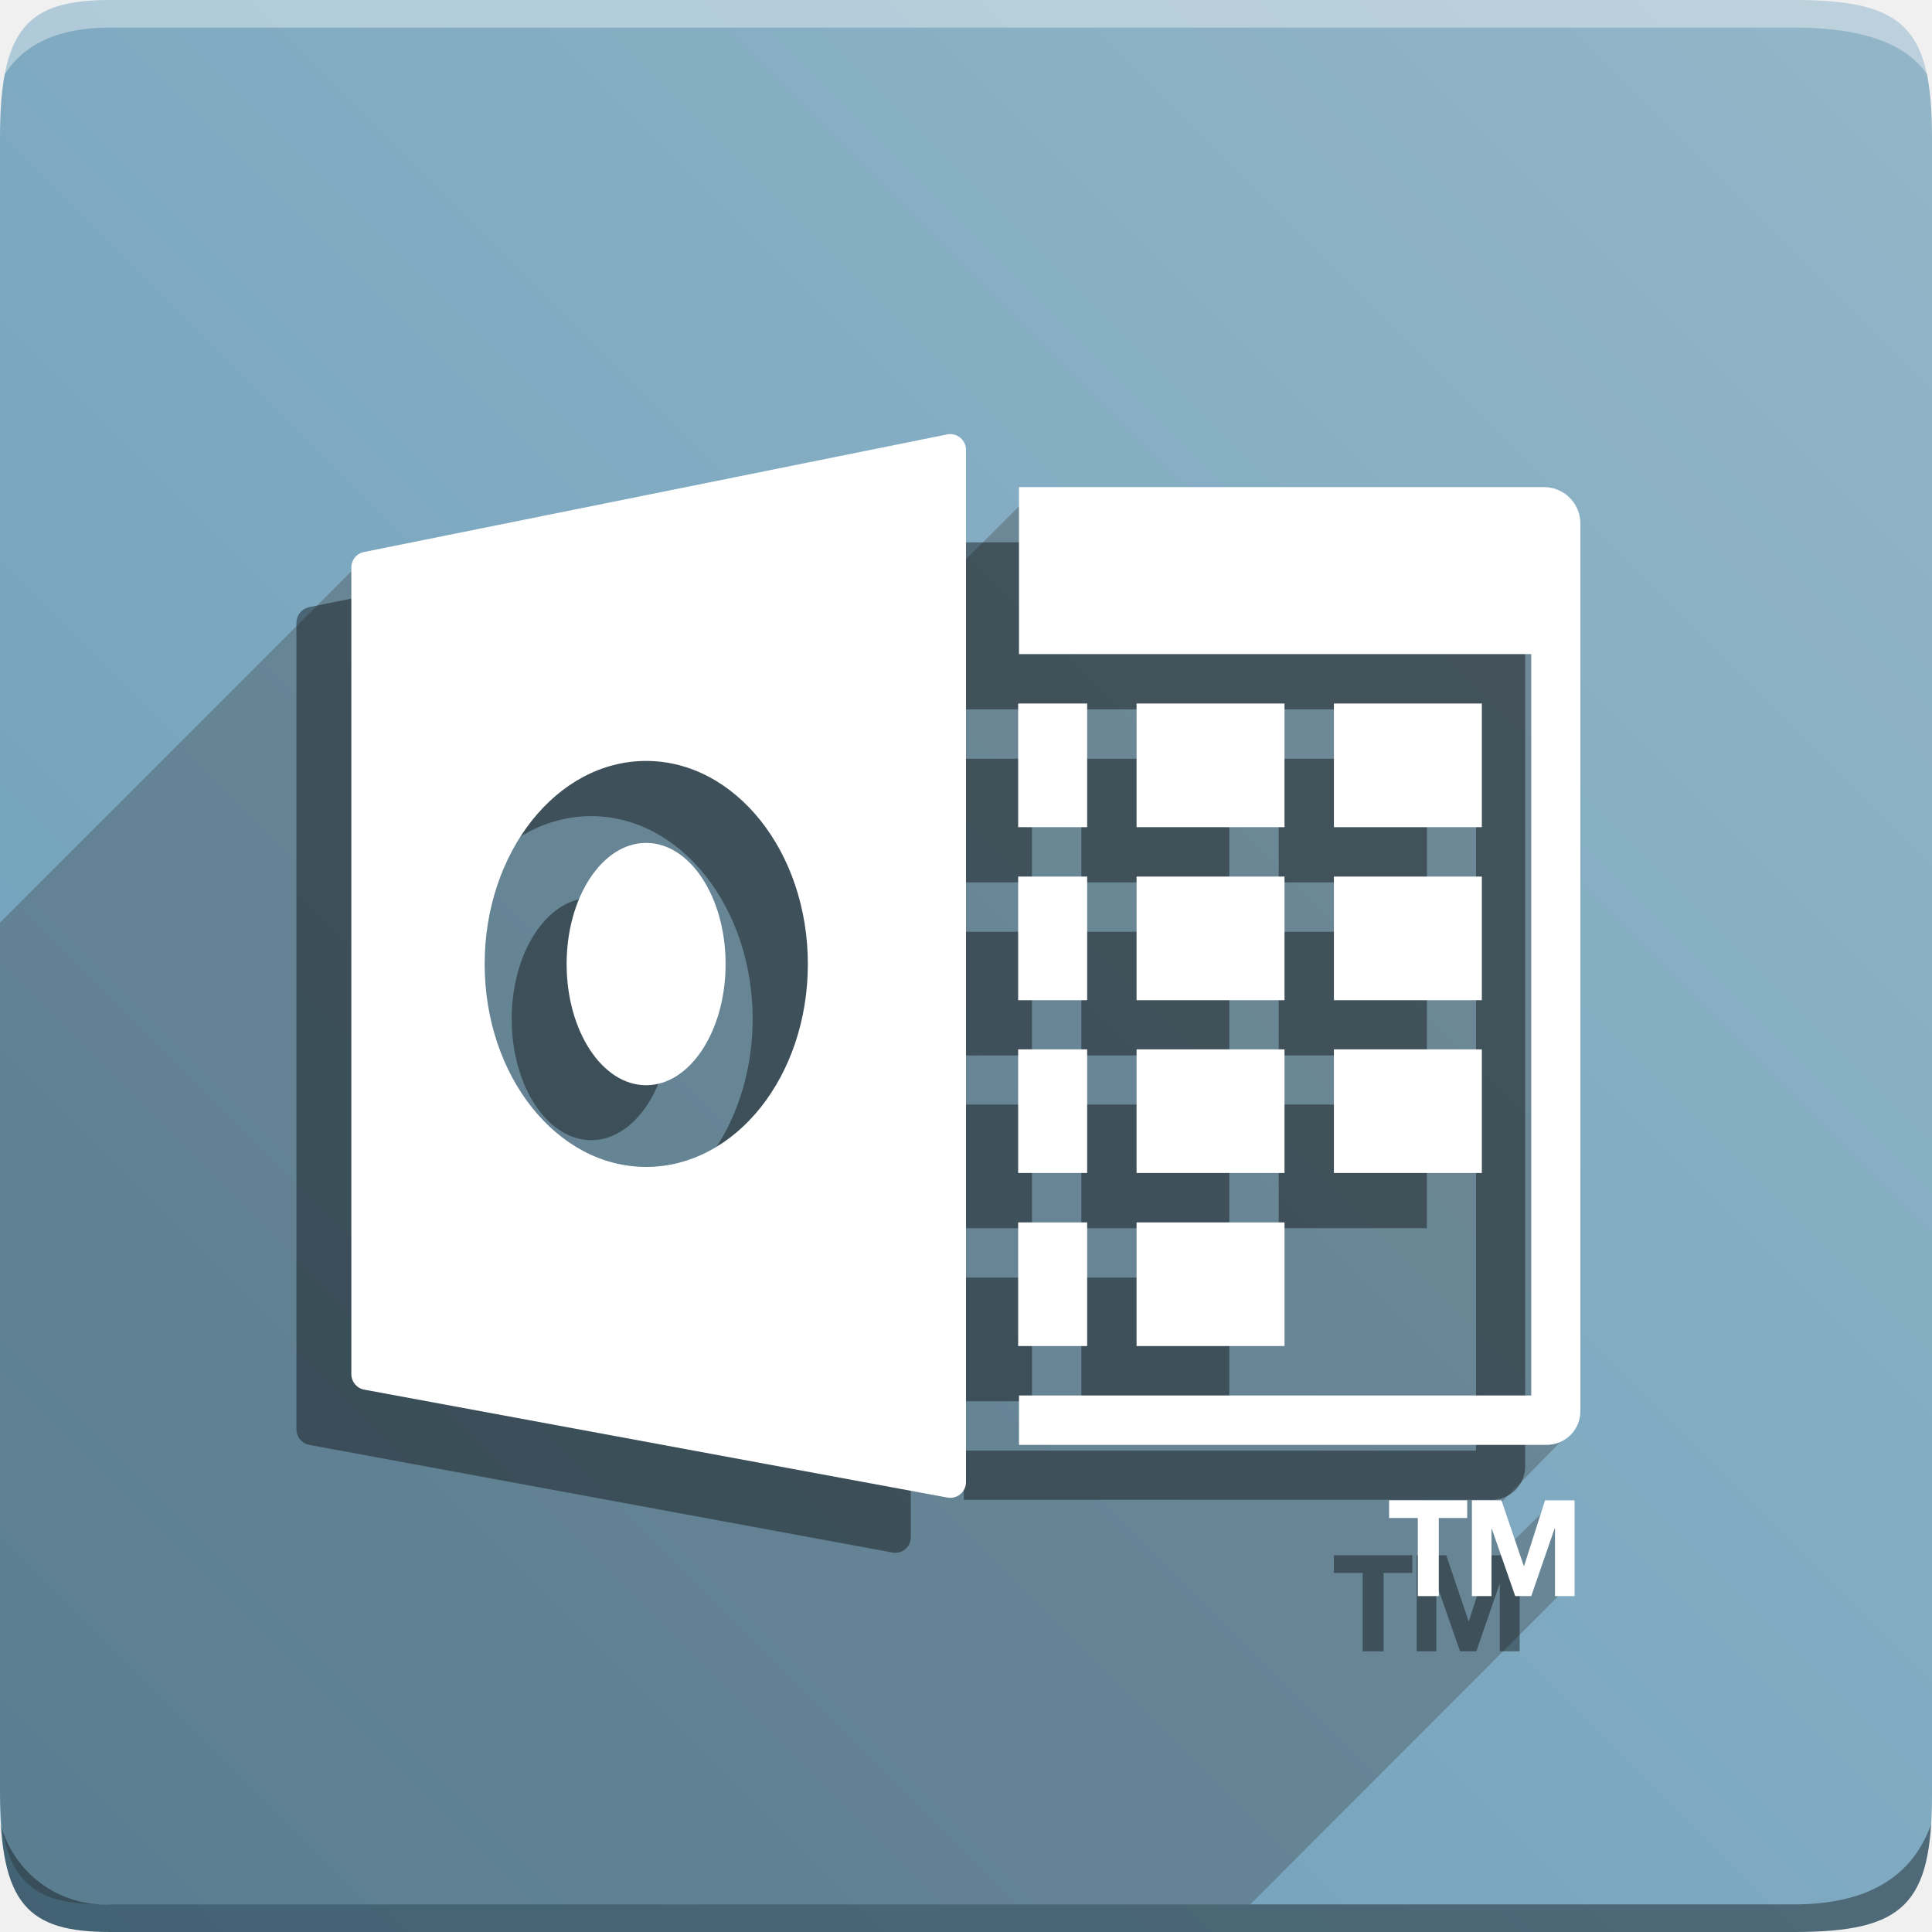
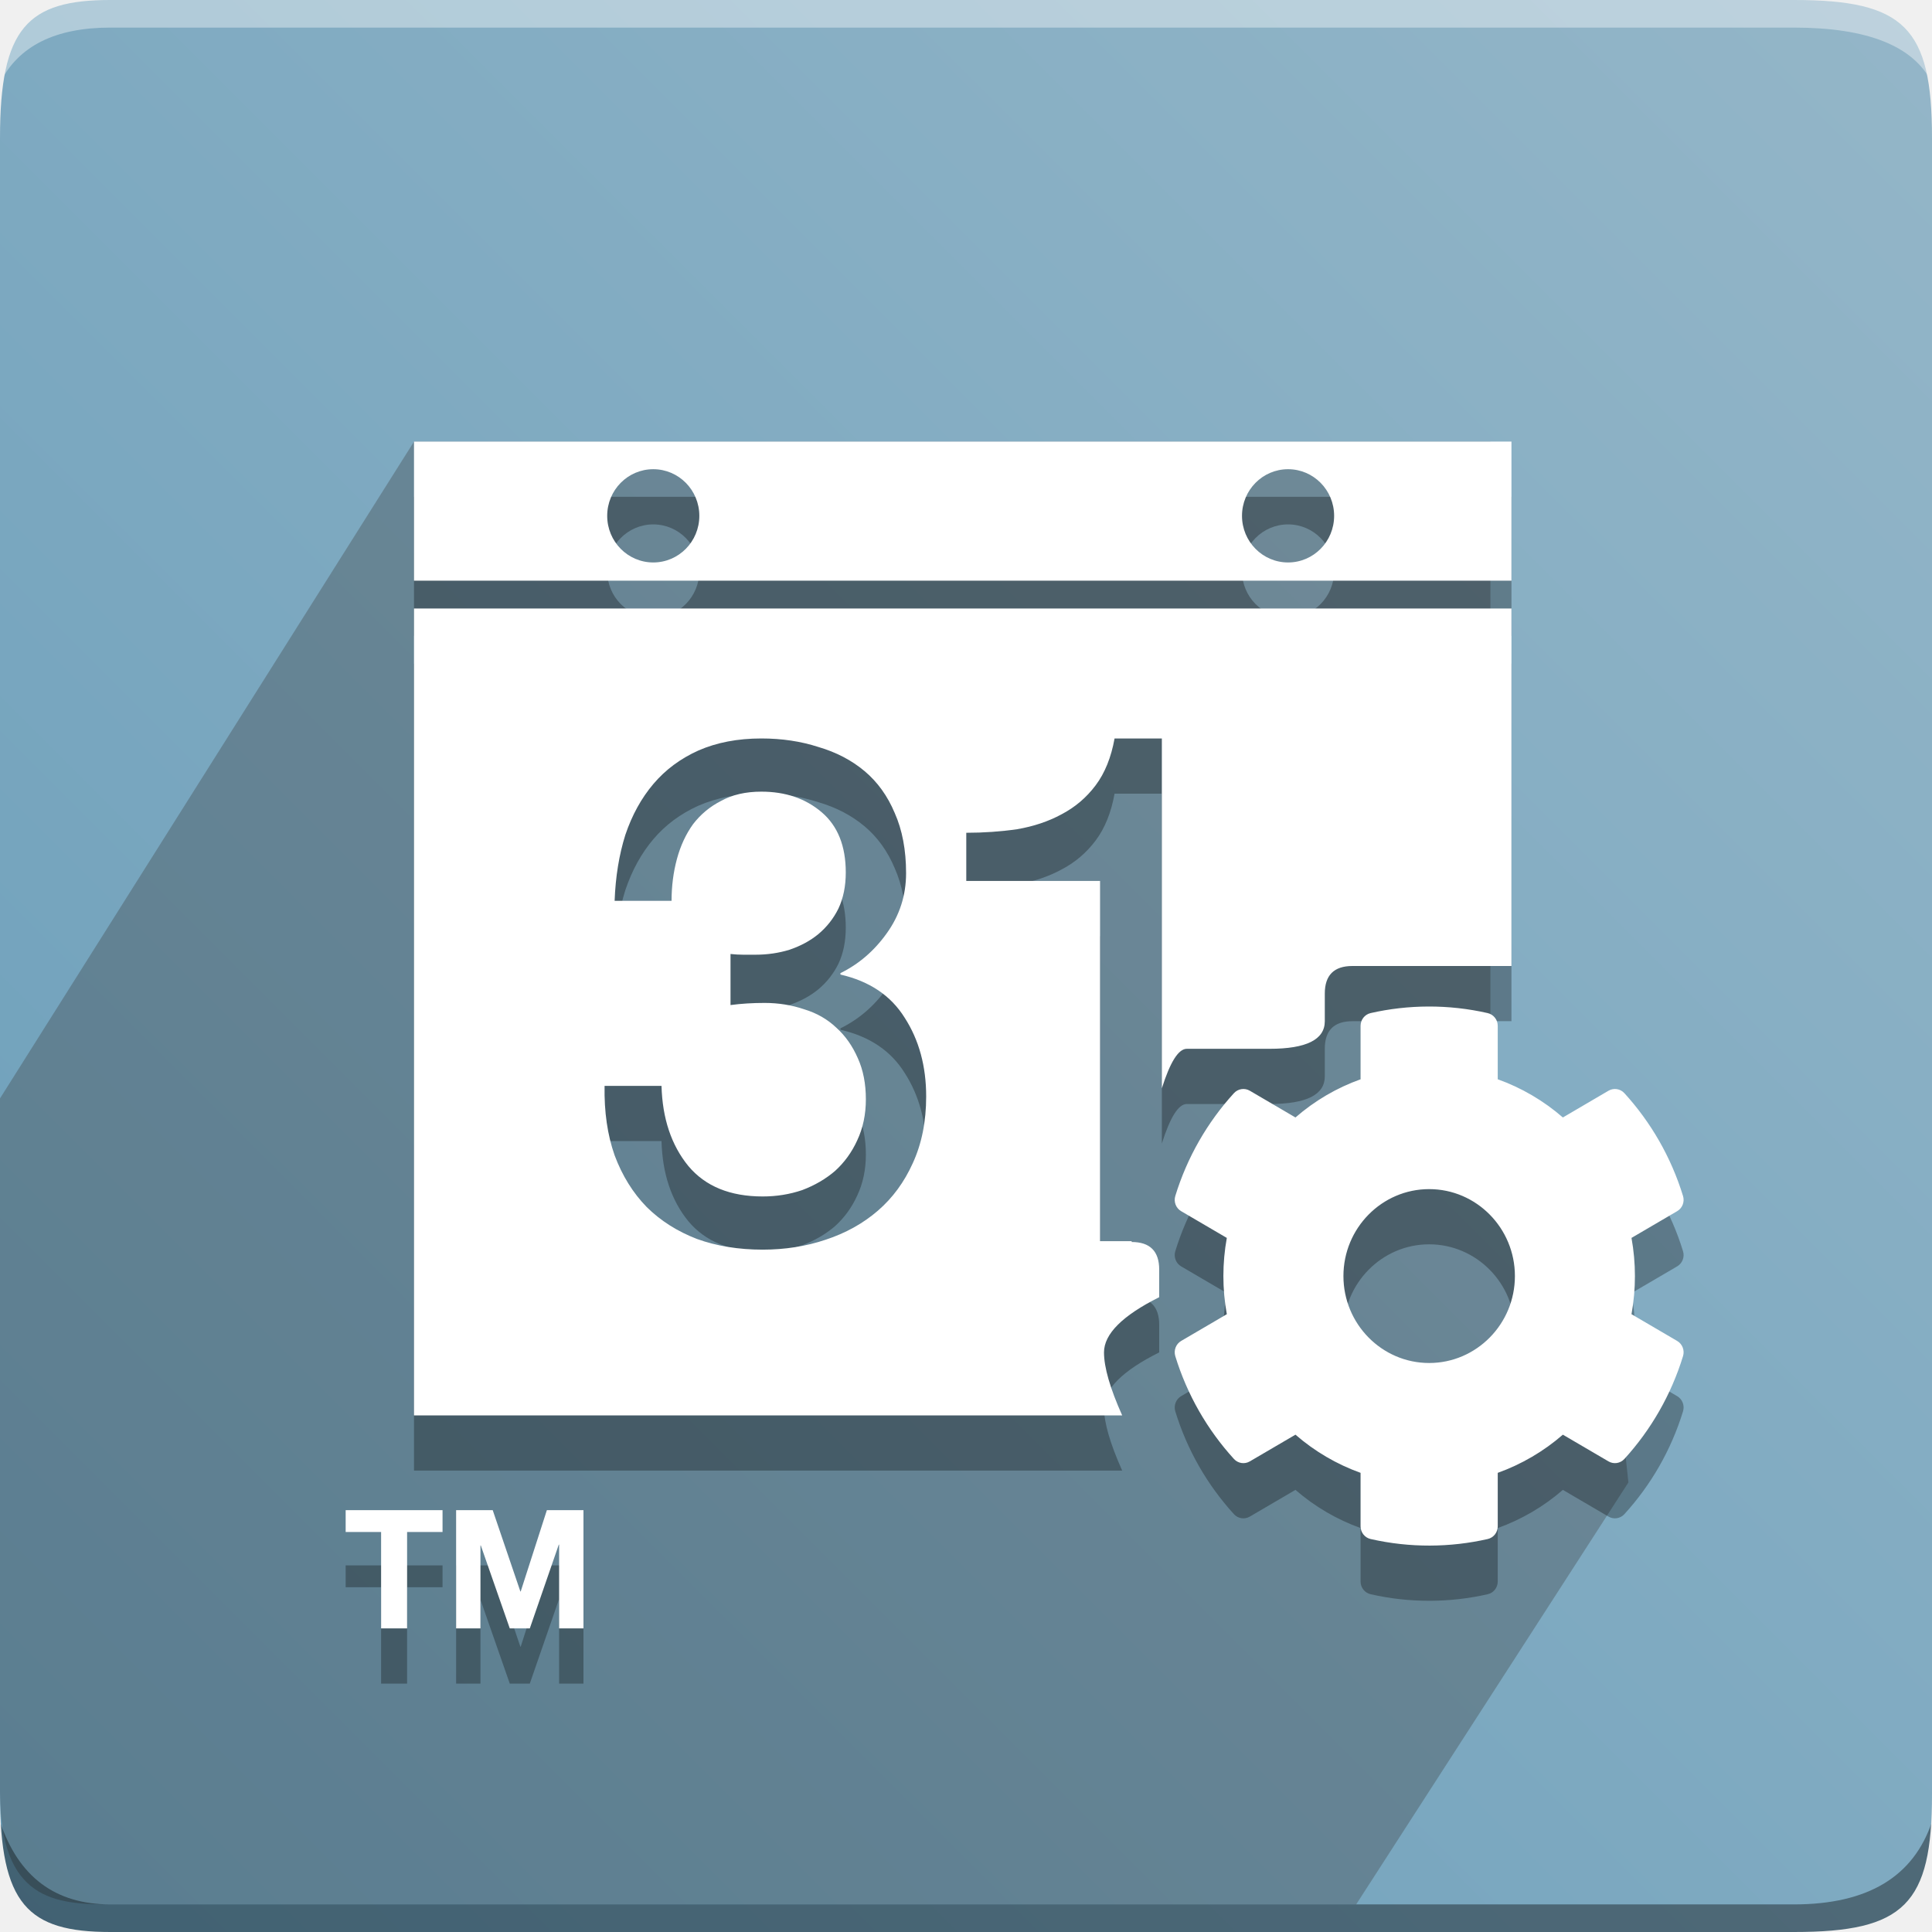
- <svg xmlns="http://www.w3.org/2000/svg" id="Layer_1" data-name="Layer 1" viewBox="0 0 70 70">
+ <svg xmlns="http://www.w3.org/2000/svg" xmlns:xlink="http://www.w3.org/1999/xlink" width="70" height="70" viewBox="0 0 70 70">
  <defs>
-     <mask id="mask" x="0" y="0" width="70" height="70" maskUnits="userSpaceOnUse">
-       <g id="mask-2" data-name="mask">
-         <g id="b">
-           <path id="a" d="M4,0H65c4,0,5,1,5,5V65c0,4-1,5-5,5H4c-3,0-4-1-4-5V5C0,1,1,0,4,0Z" fill="#fff" fill-rule="evenodd" />
-         </g>
-       </g>
-     </mask>
-     <linearGradient id="linear-gradient" x1="-998.51" y1="-216.96" x2="-999.51" y2="-217.96" gradientTransform="matrix(70, 0, 0, -70, 69966, -15187.42)" gradientUnits="userSpaceOnUse">
-       <stop offset="0" stop-color="#94b6c8" />
-       <stop offset="1" stop-color="#6a9eba" />
+     <path id="icon-a" d="M4,5.35309892e-14 C36.416,9.87060235e-15 58.084,-3.97961823e-14 65,5.07020818e-14 C69,6.733808e-14 70,1 70,5 C70,43.049 70,62.424 70,65 C70,69 69,70 65,70 C61,70 9,70 4,70 C1,70 7.10542736e-15,69 7.10542736e-15,65 C7.25721566e-15,62.468 3.83358709e-14,41.801 3.60818146e-14,5 C-1.13686838e-13,1 1,5.75716207e-14 4,5.35309892e-14 Z" />
+     <linearGradient id="icon-c" x1="100%" x2="0%" y1="0%" y2="100%">
+       <stop offset="0%" stop-color="#94B6C8" />
+       <stop offset="100%" stop-color="#6A9EBA" />
    </linearGradient>
  </defs>
-   <g mask="url(#mask)">
-     <g>
-       <path d="M0,0H70V70H0Z" fill-rule="evenodd" fill="url(#linear-gradient)" />
-       <path d="M4,1H65c2.67,0,4.33.67,5,2V0H0V3C.67,1.67,2,1,4,1Z" fill="#fff" fill-opacity="0.38" fill-rule="evenodd" />
-       <path d="M45.3,69H4c-2,0-4-.14-4-4V33.43l13-13,21.72.11,2.69-2.68L57.05,23l-.28,29L54.33,54.5l.5,1.33,1.34-1.31.88-.16-.37,3.25Z" fill="#393939" fill-rule="evenodd" opacity="0.32" style="isolation: isolate" />
-       <path d="M4,69H65c2.67,0,4.33-1,5-3v4H0V66A3.92,3.92,0,0,0,4,69Z" fill-opacity="0.38" fill-rule="evenodd" />
-       <g>
-         <g opacity="0.4">
-           <g>
-             <g>
-               <ellipse cx="21.42" cy="36.92" rx="2.88" ry="4.39" />
-               <path d="M10.74,22.56V51.79a.57.57,0,0,0,.46.56l21.13,3.9a.56.56,0,0,0,.67-.56V18.3a.57.57,0,0,0-.68-.56L11.19,22A.58.58,0,0,0,10.74,22.56ZM21.42,44.28c-3.23,0-5.85-3.29-5.85-7.36s2.62-7.35,5.85-7.35,5.85,3.29,5.85,7.35S24.65,44.28,21.42,44.28Z" />
-             </g>
-             <g>
-               <polygon points="36.56 46.29 35.73 46.29 34.89 46.29 34.89 50.77 35.73 50.77 36.56 50.77 37.39 50.77 37.39 46.29 36.56 46.29" />
-               <path d="M54,19.65H34.92V25.7H53.48V52.56H34.92v1.78H54a1.21,1.21,0,0,0,1.26-1.25V21A1.31,1.31,0,0,0,54,19.65Z" />
-               <polygon points="49.91 27.49 48.12 27.49 46.33 27.49 46.33 31.97 48.12 31.97 49.91 31.97 51.7 31.97 51.7 27.49 49.91 27.49" />
-               <polygon points="49.91 33.76 48.12 33.76 46.33 33.76 46.33 38.24 48.12 38.24 49.91 38.24 51.7 38.24 51.7 33.76 49.91 33.76" />
-               <polygon points="49.91 40.02 48.12 40.02 46.33 40.02 46.33 44.5 48.12 44.5 49.91 44.5 51.7 44.5 51.7 40.02 49.91 40.02" />
-               <polygon points="42.76 27.49 40.97 27.49 39.18 27.49 39.18 31.97 40.97 31.97 42.76 31.97 44.54 31.97 44.54 27.49 42.76 27.49" />
-               <polygon points="42.76 33.76 40.97 33.76 39.18 33.76 39.18 38.24 40.97 38.24 42.76 38.24 44.54 38.24 44.54 33.76 42.76 33.76" />
-               <polygon points="42.76 40.02 40.97 40.02 39.18 40.02 39.18 44.5 40.97 44.5 42.76 44.5 44.54 44.5 44.54 40.02 42.76 40.02" />
-               <polygon points="42.76 46.29 40.97 46.29 39.18 46.29 39.18 50.77 40.97 50.77 42.76 50.77 44.54 50.77 44.54 46.29 42.76 46.29" />
-               <polygon points="36.56 27.49 35.73 27.49 34.89 27.49 34.89 31.97 35.73 31.97 36.56 31.97 37.39 31.97 37.39 27.49 36.56 27.49" />
-               <polygon points="36.56 33.76 35.73 33.76 34.89 33.76 34.89 38.24 35.73 38.24 36.56 38.24 37.39 38.24 37.39 33.76 36.56 33.76" />
-               <polygon points="36.56 40.02 35.73 40.02 34.89 40.02 34.89 44.5 35.73 44.5 36.56 44.5 37.39 44.5 37.39 40.02 36.56 40.02" />
-             </g>
-             <polygon points="49.37 56.99 48.33 56.99 48.33 56.35 51.17 56.35 51.17 56.99 50.13 56.99 50.13 59.83 49.37 59.83 49.37 56.99 49.37 56.99" />
-             <polygon points="51.33 56.35 52.4 56.35 53.21 58.74 53.22 58.74 53.99 56.35 55.06 56.35 55.06 59.83 54.34 59.83 54.34 57.37 54.34 57.37 53.49 59.83 52.9 59.83 52.05 57.39 52.04 57.39 52.04 59.83 51.33 59.83 51.33 56.35" />
-           </g>
-         </g>
-         <g>
-           <g>
-             <ellipse cx="23.41" cy="34.93" rx="2.88" ry="4.39" fill="#fff" />
-             <path d="M12.73,20.57V49.79a.57.57,0,0,0,.47.56l21.13,3.91a.57.57,0,0,0,.67-.57V16.31a.57.57,0,0,0-.68-.57L13.19,20A.57.57,0,0,0,12.73,20.57ZM23.41,42.28c-3.23,0-5.85-3.29-5.85-7.35s2.62-7.36,5.85-7.36,5.86,3.29,5.86,7.36S26.65,42.28,23.41,42.28Z" fill="#fff" />
-           </g>
-           <g>
-             <polygon points="38.56 44.29 37.72 44.29 36.89 44.29 36.89 48.77 37.72 48.77 38.56 48.77 39.39 48.77 39.39 44.29 38.56 44.29" fill="#fff" />
-             <path d="M56,17.65H36.92V23.7H55.48V50.56H36.92v1.79H56a1.22,1.22,0,0,0,1.26-1.25V19A1.32,1.32,0,0,0,56,17.65Z" fill="#fff" />
-             <polygon points="51.9 25.49 50.12 25.49 48.33 25.49 48.33 29.97 50.12 29.97 51.9 29.97 53.69 29.97 53.69 25.49 51.9 25.49" fill="#fff" />
-             <polygon points="51.9 31.76 50.12 31.76 48.33 31.76 48.33 36.24 50.12 36.24 51.9 36.24 53.69 36.24 53.69 31.76 51.9 31.76" fill="#fff" />
-             <polygon points="51.9 38.02 50.12 38.02 48.33 38.02 48.33 42.5 50.12 42.5 51.9 42.5 53.69 42.5 53.69 38.02 51.9 38.02" fill="#fff" />
-             <polygon points="44.75 25.49 42.97 25.49 41.18 25.49 41.18 29.97 42.97 29.97 44.75 29.97 46.54 29.97 46.54 25.49 44.75 25.49" fill="#fff" />
-             <polygon points="44.75 31.76 42.97 31.76 41.18 31.76 41.18 36.24 42.97 36.24 44.75 36.24 46.54 36.24 46.54 31.76 44.75 31.76" fill="#fff" />
-             <polygon points="44.75 38.02 42.97 38.02 41.18 38.02 41.18 42.5 42.97 42.5 44.75 42.5 46.54 42.5 46.54 38.02 44.75 38.02" fill="#fff" />
-             <polygon points="44.75 44.29 42.97 44.29 41.18 44.29 41.18 48.77 42.97 48.77 44.75 48.77 46.54 48.77 46.54 44.29 44.75 44.29" fill="#fff" />
-             <polygon points="38.56 25.49 37.72 25.49 36.89 25.49 36.89 29.97 37.72 29.97 38.56 29.97 39.39 29.97 39.39 25.49 38.56 25.49" fill="#fff" />
-             <polygon points="38.56 31.76 37.72 31.76 36.89 31.76 36.89 36.24 37.72 36.24 38.56 36.24 39.39 36.24 39.39 31.76 38.56 31.76" fill="#fff" />
-             <polygon points="38.56 38.02 37.72 38.02 36.89 38.02 36.89 42.5 37.72 42.5 38.56 42.5 39.39 42.5 39.39 38.02 38.56 38.02" fill="#fff" />
-           </g>
-           <polygon points="51.37 55 50.33 55 50.33 54.36 53.16 54.36 53.16 55 52.13 55 52.13 57.83 51.37 57.83 51.37 55 51.37 55" fill="#fff" />
-           <polygon points="53.33 54.36 54.4 54.36 55.21 56.74 55.22 56.74 55.98 54.36 57.05 54.36 57.05 57.83 56.34 57.83 56.34 55.37 56.33 55.37 55.48 57.83 54.9 57.83 54.05 55.39 54.04 55.39 54.04 57.83 53.33 57.83 53.33 54.36" fill="#fff" />
-         </g>
-       </g>
+   <g fill="none" fill-rule="evenodd">
+     <mask id="icon-b" fill="#fff">
+       <use xlink:href="#icon-a" />
+     </mask>
+     <g mask="url(#icon-b)">
+       <rect width="70" height="70" fill="url(#icon-c)" />
+       <path fill="#FFF" fill-opacity=".383" d="M4,1.8 L65,1.8 C67.667,1.8 69.333,1.133 70,-0.2 C70,2.467 70,3.467 70,2.8 L1.10547097e-14,2.8 C-1.65952376e-14,3.467 -2.9161925e-14,2.467 -2.66453526e-14,-0.2 C0.667,1.133 2,1.8 4,1.8 Z" transform="matrix(1 0 0 -1 0 2.8)" />
+       <path fill="#393939" d="M4,53 C2,53 -7.10542736e-15,52.854 0,48.923 L2.12440903e-16,23.797 L15,0 L54,0 L54,26.312 L57.791,26.312 L59,37.712 L49.137,53 L4,53 Z" opacity=".324" transform="translate(0 16)" />
+       <path fill="#000" fill-opacity=".383" d="M4,4 L65,4 C67.667,4 69.333,3 70,1 C70,3.667 70,5 70,5 L1.77635684e-15,5 C1.77635684e-15,5 1.77635684e-15,3.667 1.77635684e-15,1 C0.667,3 2,4 4,4 Z" transform="translate(0 65)" />
+       <path fill="#000" fill-rule="nonzero" d="M42.096,41.432 L42.096,28.756 L40.383,28.756 C40.26,29.441 40.032,30.006 39.699,30.451 C39.365,30.897 38.952,31.248 38.46,31.505 C37.986,31.762 37.451,31.941 36.854,32.044 C36.257,32.13 35.642,32.173 35.01,32.173 L35.01,33.919 L39.857,33.919 L39.857,46.969 L41.004,46.969 C41.003,46.979 41.001,46.99 41,47 C41.667,47 42,47.333 42,48 C42,48.667 42,49 42,49 C40.667,49.667 40,50.333 40,51 C40,51.541 40.22,52.302 40.659,53.283 L15,53.283 L15,24.048 L54.763,24.048 L54.763,37 C51.588,37 49.667,37 49,37 C48.333,37 48,37.333 48,38 C48,38 48,38.333 48,39 C48,39.667 47.333,40 46,40 C44.667,40 43.667,40 43,40 C42.699,40 42.397,40.477 42.096,41.432 Z M54.763,23.04 L15,23.04 L15,18 L54.763,18 L54.763,23.04 Z M59.112,49.616 L60.767,50.585 C60.956,50.696 61.044,50.924 60.979,51.136 C60.549,52.539 59.815,53.807 58.855,54.86 C58.707,55.023 58.468,55.06 58.279,54.949 L56.626,53.981 C55.93,54.585 55.13,55.054 54.266,55.364 L54.266,57.301 C54.266,57.522 54.115,57.714 53.902,57.762 C52.545,58.071 51.087,58.087 49.661,57.762 C49.448,57.714 49.296,57.522 49.296,57.301 L49.296,55.364 C48.432,55.054 47.632,54.585 46.937,53.981 L45.283,54.949 C45.094,55.06 44.855,55.023 44.707,54.86 C43.747,53.807 43.013,52.539 42.583,51.136 C42.519,50.924 42.606,50.696 42.795,50.585 L44.45,49.616 C44.284,48.703 44.284,47.766 44.45,46.852 L42.795,45.883 C42.606,45.773 42.519,45.544 42.583,45.333 C43.013,43.929 43.747,42.661 44.707,41.608 C44.855,41.446 45.094,41.409 45.283,41.519 L46.937,42.488 C47.632,41.883 48.432,41.414 49.296,41.105 L49.296,39.168 C49.296,38.947 49.447,38.755 49.66,38.706 C51.017,38.397 52.475,38.381 53.901,38.706 C54.114,38.755 54.266,38.946 54.266,39.168 L54.266,41.104 C55.13,41.414 55.93,41.883 56.626,42.488 L58.279,41.519 C58.468,41.409 58.707,41.446 58.855,41.608 C59.815,42.661 60.549,43.929 60.979,45.333 C61.044,45.544 60.956,45.773 60.767,45.883 L59.112,46.852 C59.278,47.766 59.278,48.703 59.112,49.616 Z M54.888,48.234 C54.888,46.497 53.494,45.084 51.781,45.084 C50.068,45.084 48.675,46.497 48.675,48.234 C48.675,49.971 50.068,51.384 51.781,51.384 C53.494,51.384 54.888,49.971 54.888,48.234 Z M25.338,20.69 C25.338,19.756 24.591,19 23.669,19 C22.747,19 22,19.756 22,20.69 C22,21.623 22.747,22.379 23.669,22.379 C24.591,22.379 25.338,21.623 25.338,20.69 Z M48.338,20.69 C48.338,19.756 47.591,19 46.669,19 C45.747,19 45,19.756 45,20.69 C45,21.623 45.747,22.379 46.669,22.379 C47.591,22.379 48.338,21.623 48.338,20.69 Z M26.468,38.415 C26.857,38.363 27.27,38.338 27.707,38.338 C28.208,38.338 28.686,38.415 29.139,38.569 C29.592,38.706 29.98,38.928 30.304,39.237 C30.628,39.528 30.887,39.896 31.081,40.341 C31.275,40.769 31.372,41.266 31.372,41.831 C31.372,42.379 31.267,42.876 31.057,43.321 C30.862,43.749 30.595,44.117 30.256,44.425 C29.916,44.717 29.519,44.948 29.066,45.119 C28.613,45.273 28.135,45.35 27.634,45.35 C26.452,45.35 25.554,44.982 24.939,44.246 C24.324,43.492 24,42.525 23.968,41.343 L21.905,41.343 C21.888,42.285 22.01,43.124 22.269,43.86 C22.544,44.597 22.932,45.222 23.434,45.736 C23.936,46.232 24.543,46.617 25.255,46.891 C25.967,47.148 26.76,47.277 27.634,47.277 C28.443,47.277 29.204,47.157 29.916,46.917 C30.644,46.677 31.275,46.326 31.809,45.864 C32.343,45.402 32.764,44.828 33.072,44.143 C33.395,43.441 33.557,42.636 33.557,41.728 C33.557,40.632 33.298,39.682 32.78,38.877 C32.279,38.072 31.502,37.55 30.45,37.31 L30.45,37.259 C31.113,36.933 31.672,36.454 32.125,35.82 C32.594,35.169 32.829,34.442 32.829,33.637 C32.829,32.798 32.691,32.07 32.416,31.453 C32.157,30.837 31.793,30.332 31.324,29.938 C30.854,29.544 30.296,29.253 29.649,29.064 C29.017,28.859 28.33,28.756 27.585,28.756 C26.727,28.756 25.967,28.902 25.303,29.193 C24.656,29.484 24.114,29.886 23.677,30.4 C23.24,30.914 22.9,31.53 22.657,32.25 C22.431,32.969 22.301,33.765 22.269,34.639 L24.332,34.639 C24.332,34.108 24.397,33.602 24.526,33.123 C24.656,32.643 24.85,32.224 25.109,31.864 C25.384,31.505 25.724,31.222 26.129,31.017 C26.533,30.794 27.019,30.683 27.585,30.683 C28.459,30.683 29.187,30.931 29.77,31.428 C30.353,31.924 30.644,32.652 30.644,33.611 C30.644,34.108 30.555,34.544 30.377,34.921 C30.199,35.281 29.956,35.589 29.649,35.846 C29.357,36.086 29.009,36.274 28.605,36.411 C28.216,36.531 27.804,36.591 27.367,36.591 C27.221,36.591 27.075,36.591 26.93,36.591 C26.784,36.591 26.63,36.582 26.468,36.565 L26.468,38.415 Z M13.808,57.508 L12.524,57.508 L12.524,56.716 L16.034,56.716 L16.034,57.508 L14.75,57.508 L14.75,61 L13.808,61 L13.808,57.508 Z M16.526,56.716 L17.852,56.716 L18.854,59.662 L18.866,59.662 L19.814,56.716 L21.14,56.716 L21.14,61 L20.258,61 L20.258,57.964 L20.246,57.964 L19.196,61 L18.47,61 L17.42,57.994 L17.408,57.994 L17.408,61 L16.526,61 L16.526,56.716 Z" opacity=".3" />
+       <path fill="#FFF" fill-rule="nonzero" d="M42.096,39.432 L42.096,26.756 L40.383,26.756 C40.26,27.441 40.032,28.006 39.699,28.451 C39.365,28.897 38.952,29.248 38.46,29.505 C37.986,29.762 37.451,29.941 36.854,30.044 C36.257,30.13 35.642,30.173 35.01,30.173 L35.01,31.919 L39.857,31.919 L39.857,44.969 L41.004,44.969 C41.003,44.979 41.001,44.99 41,45 C41.667,45 42,45.333 42,46 C42,46.667 42,47 42,47 C40.667,47.667 40,48.333 40,49 C40,49.541 40.22,50.302 40.659,51.283 L15,51.283 L15,22.048 L54.763,22.048 L54.763,35 C51.588,35 49.667,35 49,35 C48.333,35 48,35.333 48,36 C48,36 48,36.333 48,37 C48,37.667 47.333,38 46,38 C44.667,38 43.667,38 43,38 C42.699,38 42.397,38.477 42.096,39.432 Z M54.763,21.04 L15,21.04 L15,16 L54.763,16 L54.763,21.04 Z M59.112,47.616 L60.767,48.585 C60.956,48.696 61.044,48.924 60.979,49.136 C60.549,50.539 59.815,51.807 58.855,52.86 C58.707,53.023 58.468,53.06 58.279,52.949 L56.626,51.981 C55.93,52.585 55.13,53.054 54.266,53.364 L54.266,55.301 C54.266,55.522 54.115,55.714 53.902,55.762 C52.545,56.071 51.087,56.087 49.661,55.762 C49.448,55.714 49.296,55.522 49.296,55.301 L49.296,53.364 C48.432,53.054 47.632,52.585 46.937,51.981 L45.283,52.949 C45.094,53.06 44.855,53.023 44.707,52.86 C43.747,51.807 43.013,50.539 42.583,49.136 C42.519,48.924 42.606,48.696 42.795,48.585 L44.45,47.616 C44.284,46.703 44.284,45.766 44.45,44.852 L42.795,43.883 C42.606,43.773 42.519,43.544 42.583,43.333 C43.013,41.929 43.747,40.661 44.707,39.608 C44.855,39.446 45.094,39.409 45.283,39.519 L46.937,40.488 C47.632,39.883 48.432,39.414 49.296,39.105 L49.296,37.168 C49.296,36.947 49.447,36.755 49.66,36.706 C51.017,36.397 52.475,36.381 53.901,36.706 C54.114,36.755 54.266,36.946 54.266,37.168 L54.266,39.104 C55.13,39.414 55.93,39.883 56.626,40.488 L58.279,39.519 C58.468,39.409 58.707,39.446 58.855,39.608 C59.815,40.661 60.549,41.929 60.979,43.333 C61.044,43.544 60.956,43.773 60.767,43.883 L59.112,44.852 C59.278,45.766 59.278,46.703 59.112,47.616 Z M54.888,46.234 C54.888,44.497 53.494,43.084 51.781,43.084 C50.068,43.084 48.675,44.497 48.675,46.234 C48.675,47.971 50.068,49.384 51.781,49.384 C53.494,49.384 54.888,47.971 54.888,46.234 Z M25.338,18.69 C25.338,17.756 24.591,17 23.669,17 C22.747,17 22,17.756 22,18.69 C22,19.623 22.747,20.379 23.669,20.379 C24.591,20.379 25.338,19.623 25.338,18.69 Z M48.338,18.69 C48.338,17.756 47.591,17 46.669,17 C45.747,17 45,17.756 45,18.69 C45,19.623 45.747,20.379 46.669,20.379 C47.591,20.379 48.338,19.623 48.338,18.69 Z M26.468,36.415 C26.857,36.363 27.27,36.338 27.707,36.338 C28.208,36.338 28.686,36.415 29.139,36.569 C29.592,36.706 29.98,36.928 30.304,37.237 C30.628,37.528 30.887,37.896 31.081,38.341 C31.275,38.769 31.372,39.266 31.372,39.831 C31.372,40.379 31.267,40.876 31.057,41.321 C30.862,41.749 30.595,42.117 30.256,42.425 C29.916,42.717 29.519,42.948 29.066,43.119 C28.613,43.273 28.135,43.35 27.634,43.35 C26.452,43.35 25.554,42.982 24.939,42.246 C24.324,41.492 24,40.525 23.968,39.343 L21.905,39.343 C21.888,40.285 22.01,41.124 22.269,41.86 C22.544,42.597 22.932,43.222 23.434,43.736 C23.936,44.232 24.543,44.617 25.255,44.891 C25.967,45.148 26.76,45.277 27.634,45.277 C28.443,45.277 29.204,45.157 29.916,44.917 C30.644,44.677 31.275,44.326 31.809,43.864 C32.343,43.402 32.764,42.828 33.072,42.143 C33.395,41.441 33.557,40.636 33.557,39.728 C33.557,38.632 33.298,37.682 32.78,36.877 C32.279,36.072 31.502,35.55 30.45,35.31 L30.45,35.259 C31.113,34.933 31.672,34.454 32.125,33.82 C32.594,33.169 32.829,32.442 32.829,31.637 C32.829,30.798 32.691,30.07 32.416,29.453 C32.157,28.837 31.793,28.332 31.324,27.938 C30.854,27.544 30.296,27.253 29.649,27.064 C29.017,26.859 28.33,26.756 27.585,26.756 C26.727,26.756 25.967,26.902 25.303,27.193 C24.656,27.484 24.114,27.886 23.677,28.4 C23.24,28.914 22.9,29.53 22.657,30.25 C22.431,30.969 22.301,31.765 22.269,32.639 L24.332,32.639 C24.332,32.108 24.397,31.602 24.526,31.123 C24.656,30.643 24.85,30.224 25.109,29.864 C25.384,29.505 25.724,29.222 26.129,29.017 C26.533,28.794 27.019,28.683 27.585,28.683 C28.459,28.683 29.187,28.931 29.77,29.428 C30.353,29.924 30.644,30.652 30.644,31.611 C30.644,32.108 30.555,32.544 30.377,32.921 C30.199,33.281 29.956,33.589 29.649,33.846 C29.357,34.086 29.009,34.274 28.605,34.411 C28.216,34.531 27.804,34.591 27.367,34.591 C27.221,34.591 27.075,34.591 26.93,34.591 C26.784,34.591 26.63,34.582 26.468,34.565 L26.468,36.415 Z M13.808,55.508 L12.524,55.508 L12.524,54.716 L16.034,54.716 L16.034,55.508 L14.75,55.508 L14.75,59 L13.808,59 L13.808,55.508 Z M16.526,54.716 L17.852,54.716 L18.854,57.662 L18.866,57.662 L19.814,54.716 L21.14,54.716 L21.14,59 L20.258,59 L20.258,55.964 L20.246,55.964 L19.196,59 L18.47,59 L17.42,55.994 L17.408,55.994 L17.408,59 L16.526,59 L16.526,54.716 Z" />
    </g>
  </g>
</svg>
